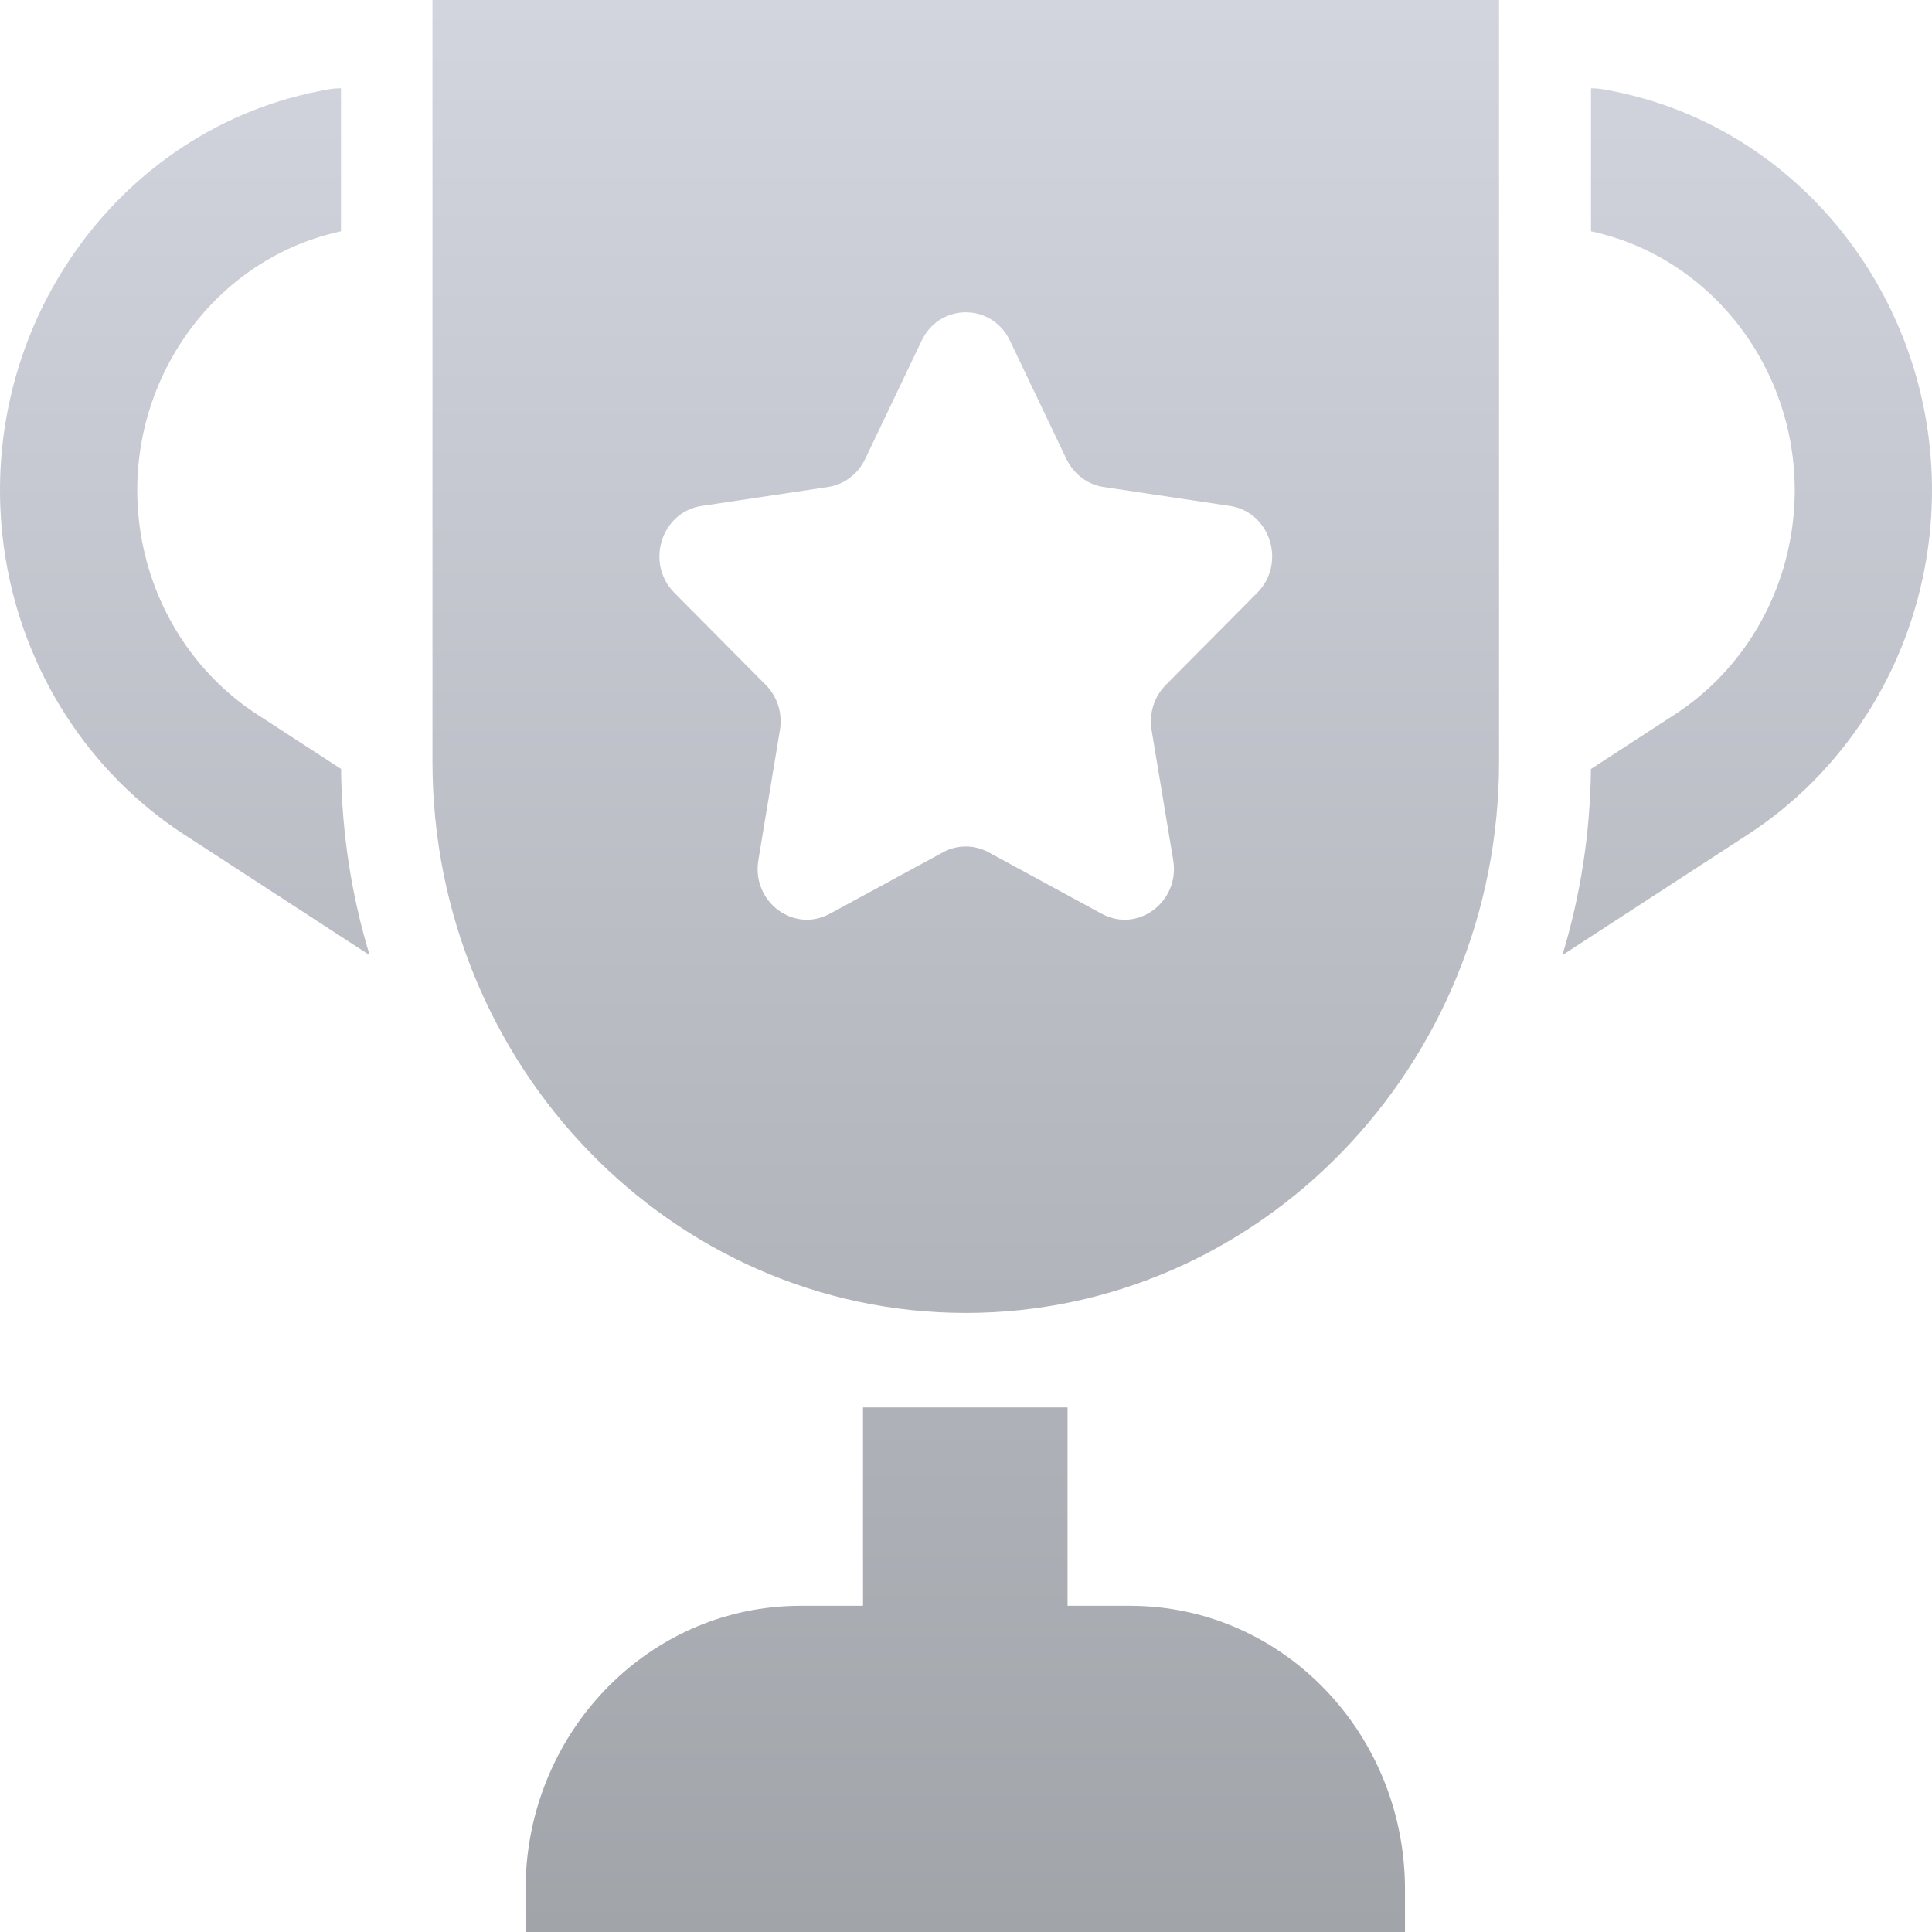
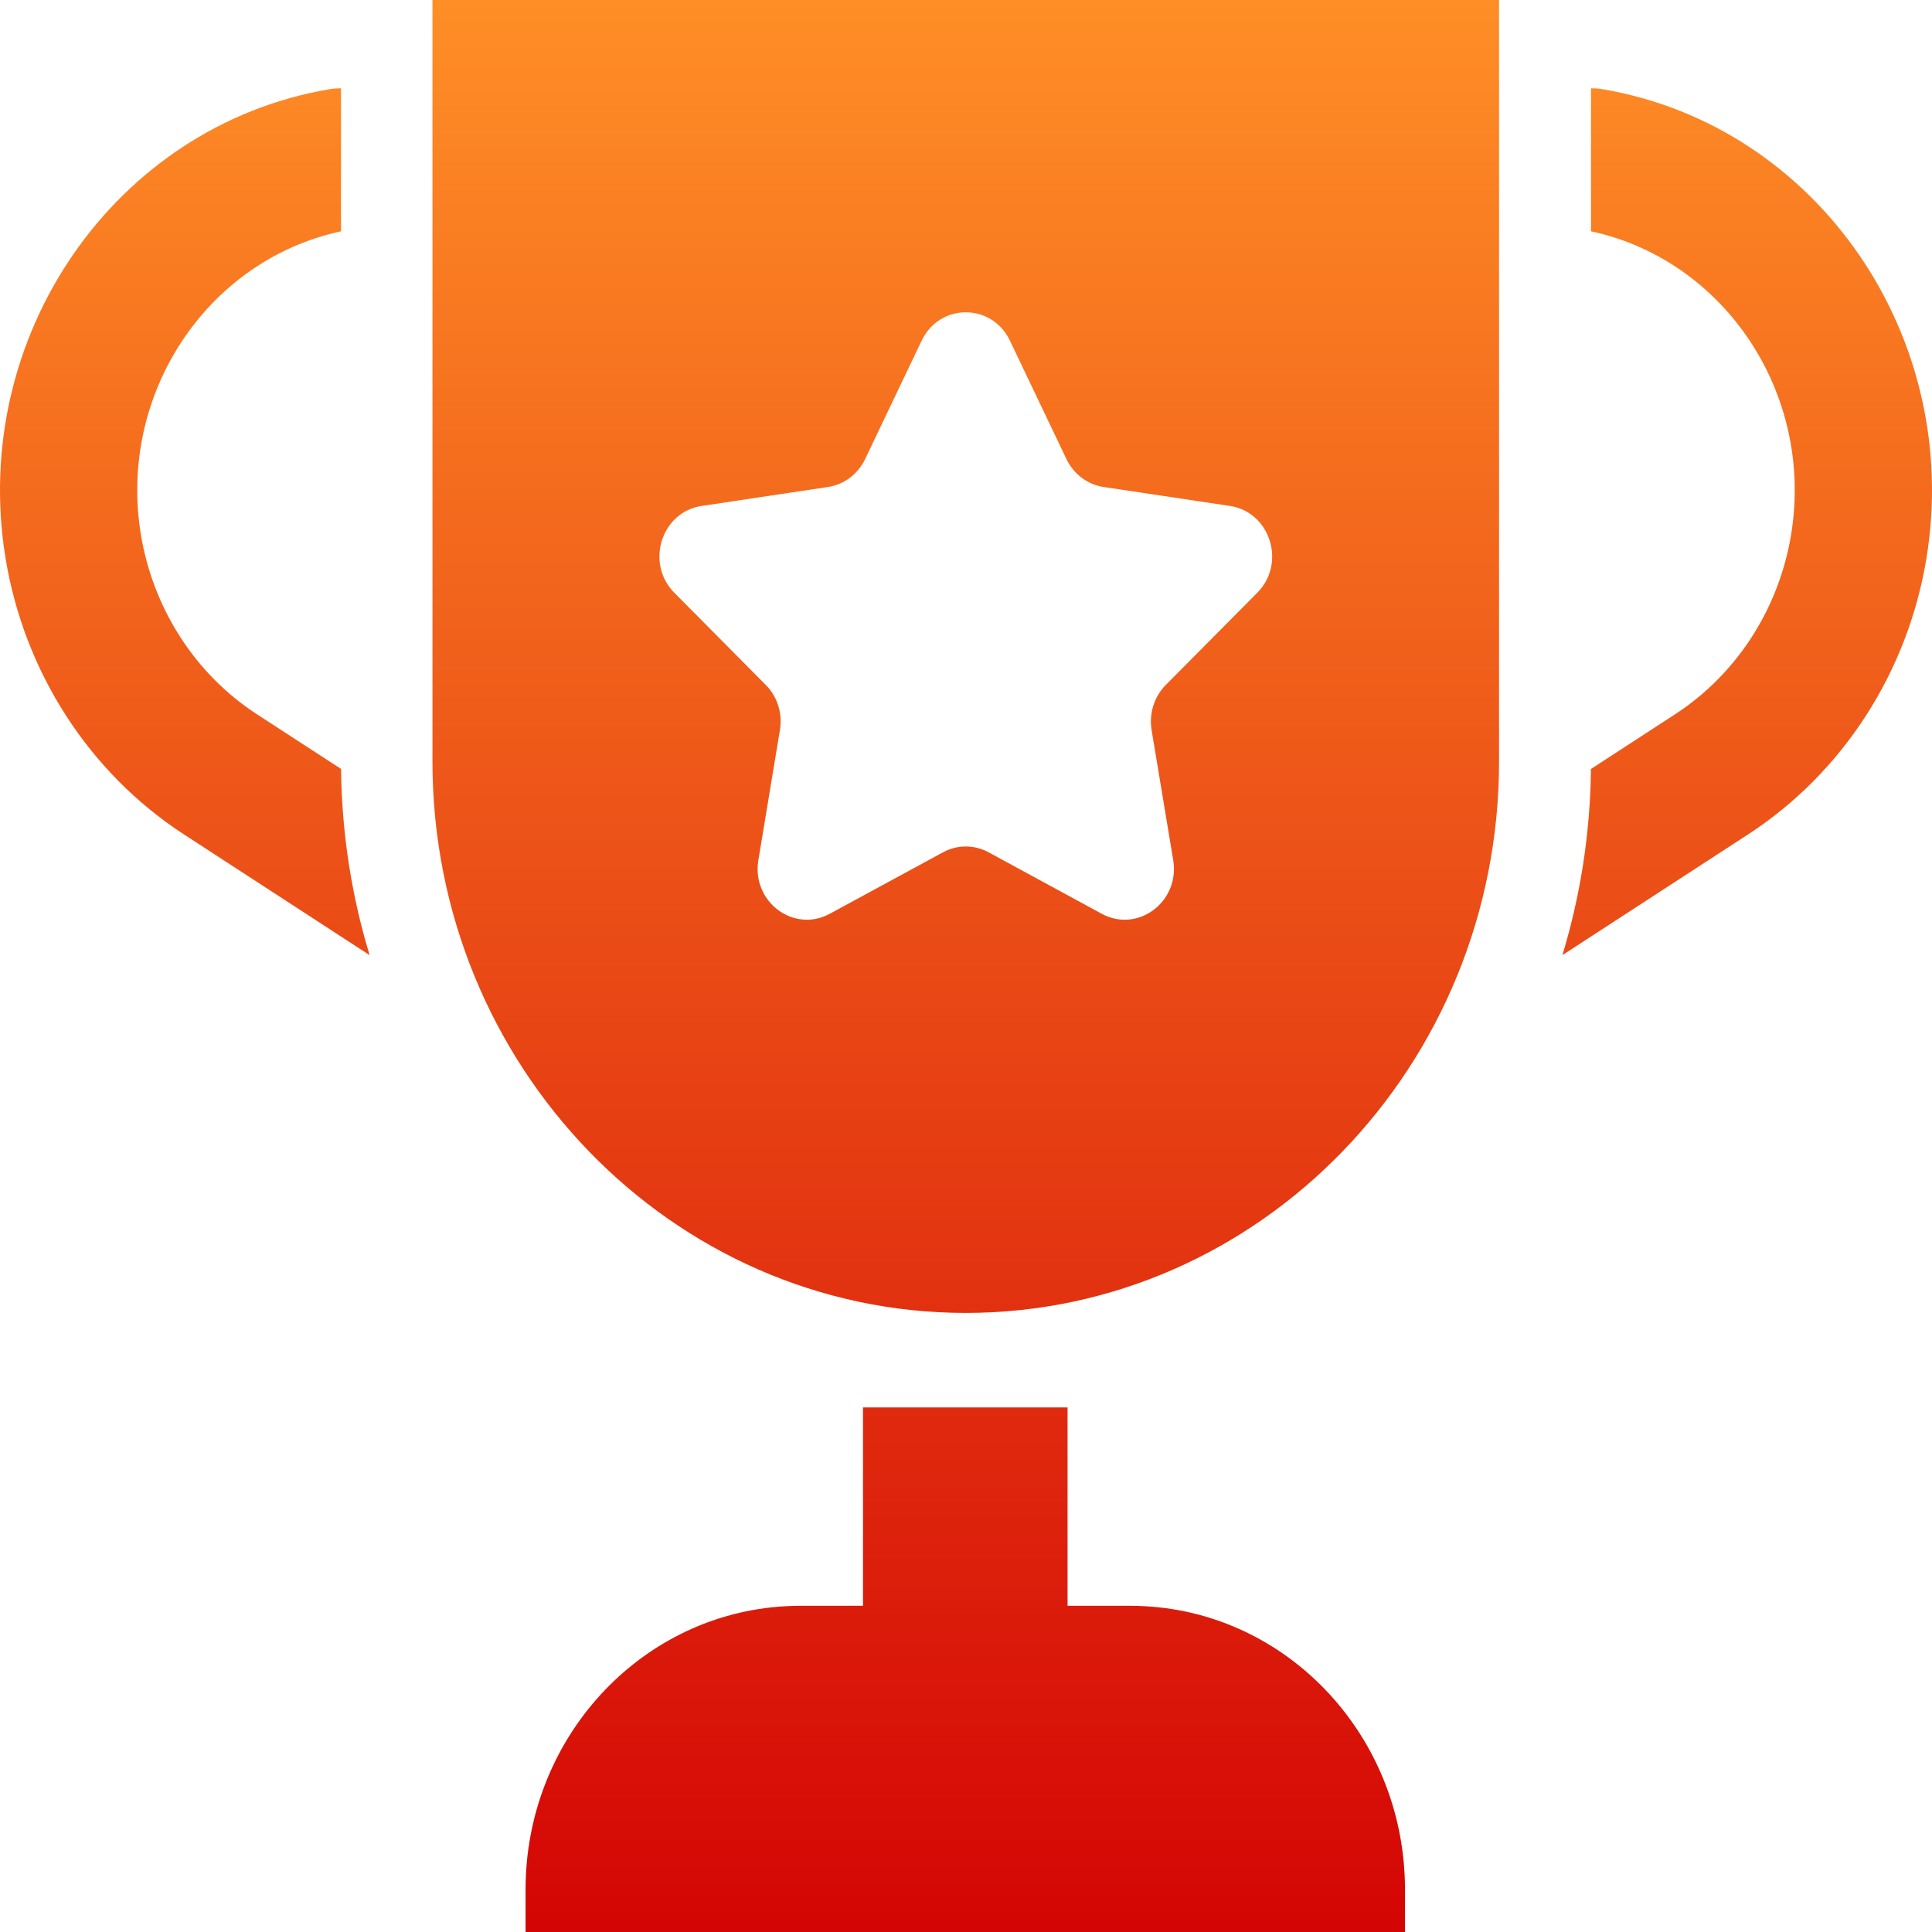
<svg xmlns="http://www.w3.org/2000/svg" viewBox="0 0 32 32" fill="none">
-   <path fill-rule="evenodd" clip-rule="evenodd" d="M7.163 0V12.615C7.163 17.65 11.126 21.746 15.996 21.746C20.867 21.746 24.829 17.65 24.829 12.615V0H7.163ZM20.824 9.818L19.309 11.345C19.117 11.538 19.029 11.818 19.074 12.091L19.432 14.246C19.546 14.935 18.847 15.46 18.248 15.135L16.376 14.118C16.138 13.988 15.854 13.988 15.617 14.118L13.744 15.135C13.146 15.46 12.446 14.935 12.561 14.246L12.918 12.091C12.964 11.818 12.876 11.538 12.684 11.345L11.169 9.818C10.685 9.33 10.952 8.48 11.621 8.38L13.714 8.066C13.98 8.026 14.21 7.853 14.329 7.604L15.265 5.643C15.564 5.016 16.429 5.016 16.728 5.643L17.664 7.604C17.783 7.853 18.013 8.026 18.278 8.066L20.372 8.38C21.041 8.481 21.308 9.331 20.824 9.818Z" fill="url(#paint0_linear_12105_29264)" />
-   <path d="M4.256 11.831L5.649 12.736C5.661 13.809 5.825 14.844 6.122 15.82L3.046 13.82C1.475 12.798 0.397 11.127 0.09 9.234C-0.503 5.572 1.895 2.094 5.437 1.481L5.458 1.477C5.522 1.466 5.585 1.462 5.648 1.462V3.831C3.433 4.308 1.955 6.519 2.332 8.845C2.532 10.077 3.233 11.166 4.256 11.831Z" fill="url(#paint1_linear_12105_29264)" />
-   <path d="M26.542 1.477L26.564 1.481C30.105 2.094 32.503 5.572 31.91 9.234C31.603 11.127 30.525 12.798 28.954 13.82L25.878 15.82C26.175 14.844 26.339 13.809 26.351 12.737L27.744 11.831C28.767 11.166 29.468 10.078 29.668 8.845C30.045 6.519 28.567 4.308 26.352 3.831V1.462C26.415 1.462 26.478 1.466 26.542 1.477Z" fill="url(#paint2_linear_12105_29264)" />
-   <path d="M18.724 26.597C18.884 26.597 19.042 26.606 19.198 26.623C21.486 26.868 23.271 28.867 23.271 31.298V32H8.705V31.298C8.705 28.867 10.49 26.868 12.778 26.623C12.934 26.606 13.092 26.597 13.252 26.597H14.294V23.311H17.682V26.597H18.724Z" fill="url(#paint3_linear_12105_29264)" />
+   <path fill-rule="evenodd" clip-rule="evenodd" d="M7.163 0V12.615C7.163 17.65 11.126 21.746 15.996 21.746C20.867 21.746 24.829 17.65 24.829 12.615V0H7.163ZM20.824 9.818L19.309 11.345C19.117 11.538 19.029 11.818 19.074 12.091L19.432 14.246C19.546 14.935 18.847 15.46 18.248 15.135L16.376 14.118C16.138 13.988 15.854 13.988 15.617 14.118L13.744 15.135C13.146 15.46 12.446 14.935 12.561 14.246L12.918 12.091C12.964 11.818 12.876 11.538 12.684 11.345L11.169 9.818C10.685 9.33 10.952 8.48 11.621 8.38L13.714 8.066C13.98 8.026 14.21 7.853 14.329 7.604L15.265 5.643C15.564 5.016 16.429 5.016 16.728 5.643L17.664 7.604C17.783 7.853 18.013 8.026 18.278 8.066L20.372 8.38C21.041 8.481 21.308 9.331 20.824 9.818Z" fill="url(#paint0_linear_13185_6268)" />
+   <path d="M4.256 11.831L5.649 12.736C5.661 13.809 5.825 14.844 6.122 15.82L3.046 13.82C1.475 12.798 0.397 11.127 0.09 9.234C-0.503 5.572 1.895 2.094 5.437 1.481L5.458 1.477C5.522 1.466 5.585 1.462 5.648 1.462V3.831C3.433 4.308 1.955 6.519 2.332 8.845C2.532 10.077 3.233 11.166 4.256 11.831Z" fill="url(#paint1_linear_13185_6268)" />
+   <path d="M26.542 1.477L26.564 1.481C30.105 2.094 32.503 5.572 31.91 9.234C31.603 11.127 30.525 12.798 28.954 13.82L25.878 15.82C26.175 14.844 26.339 13.809 26.351 12.737L27.744 11.831C28.767 11.166 29.468 10.078 29.668 8.845C30.045 6.519 28.567 4.308 26.352 3.831V1.462C26.415 1.462 26.478 1.466 26.542 1.477Z" fill="url(#paint2_linear_13185_6268)" />
+   <path d="M18.724 26.597C18.884 26.597 19.042 26.606 19.198 26.623C21.486 26.868 23.271 28.867 23.271 31.298V32H8.705V31.298C8.705 28.867 10.49 26.868 12.778 26.623C12.934 26.606 13.092 26.597 13.252 26.597H14.294V23.311H17.682V26.597H18.724Z" fill="url(#paint3_linear_13185_6268)" />
  <defs>
-     <linearGradient id="paint0_linear_12105_29264" x1="16" y1="0" x2="16" y2="32" gradientUnits="userSpaceOnUse">
-       <stop stop-color="#D2D5DE" />
-       <stop offset="1" stop-color="#A1A4A9" />
+     <linearGradient id="paint0_linear_13185_6268" x1="16" y1="32" x2="16" y2="0" gradientUnits="userSpaceOnUse">
+       <stop stop-color="#D40505" />
+       <stop offset="1" stop-color="#FF8E26" />
    </linearGradient>
-     <linearGradient id="paint1_linear_12105_29264" x1="16" y1="0" x2="16" y2="32" gradientUnits="userSpaceOnUse">
-       <stop stop-color="#D2D5DE" />
-       <stop offset="1" stop-color="#A1A4A9" />
+     <linearGradient id="paint1_linear_13185_6268" x1="16" y1="32" x2="16" y2="0" gradientUnits="userSpaceOnUse">
+       <stop stop-color="#D40505" />
+       <stop offset="1" stop-color="#FF8E26" />
    </linearGradient>
-     <linearGradient id="paint2_linear_12105_29264" x1="16" y1="0" x2="16" y2="32" gradientUnits="userSpaceOnUse">
-       <stop stop-color="#D2D5DE" />
-       <stop offset="1" stop-color="#A1A4A9" />
+     <linearGradient id="paint2_linear_13185_6268" x1="16" y1="32" x2="16" y2="0" gradientUnits="userSpaceOnUse">
+       <stop stop-color="#D40505" />
+       <stop offset="1" stop-color="#FF8E26" />
    </linearGradient>
-     <linearGradient id="paint3_linear_12105_29264" x1="16" y1="0" x2="16" y2="32" gradientUnits="userSpaceOnUse">
-       <stop stop-color="#D2D5DE" />
-       <stop offset="1" stop-color="#A1A4A9" />
+     <linearGradient id="paint3_linear_13185_6268" x1="16" y1="32" x2="16" y2="0" gradientUnits="userSpaceOnUse">
+       <stop stop-color="#D40505" />
+       <stop offset="1" stop-color="#FF8E26" />
    </linearGradient>
  </defs>
</svg>
